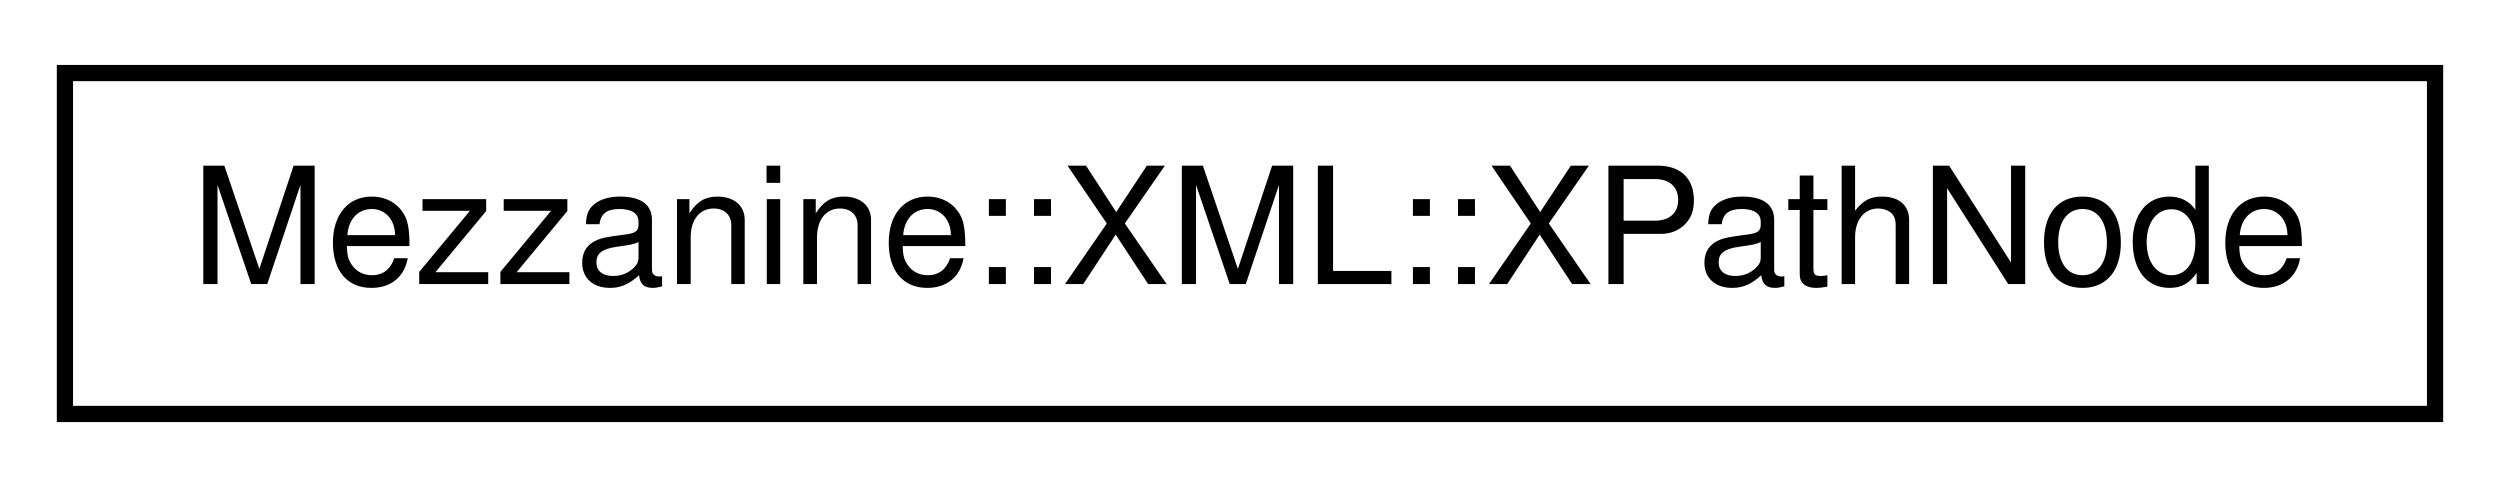
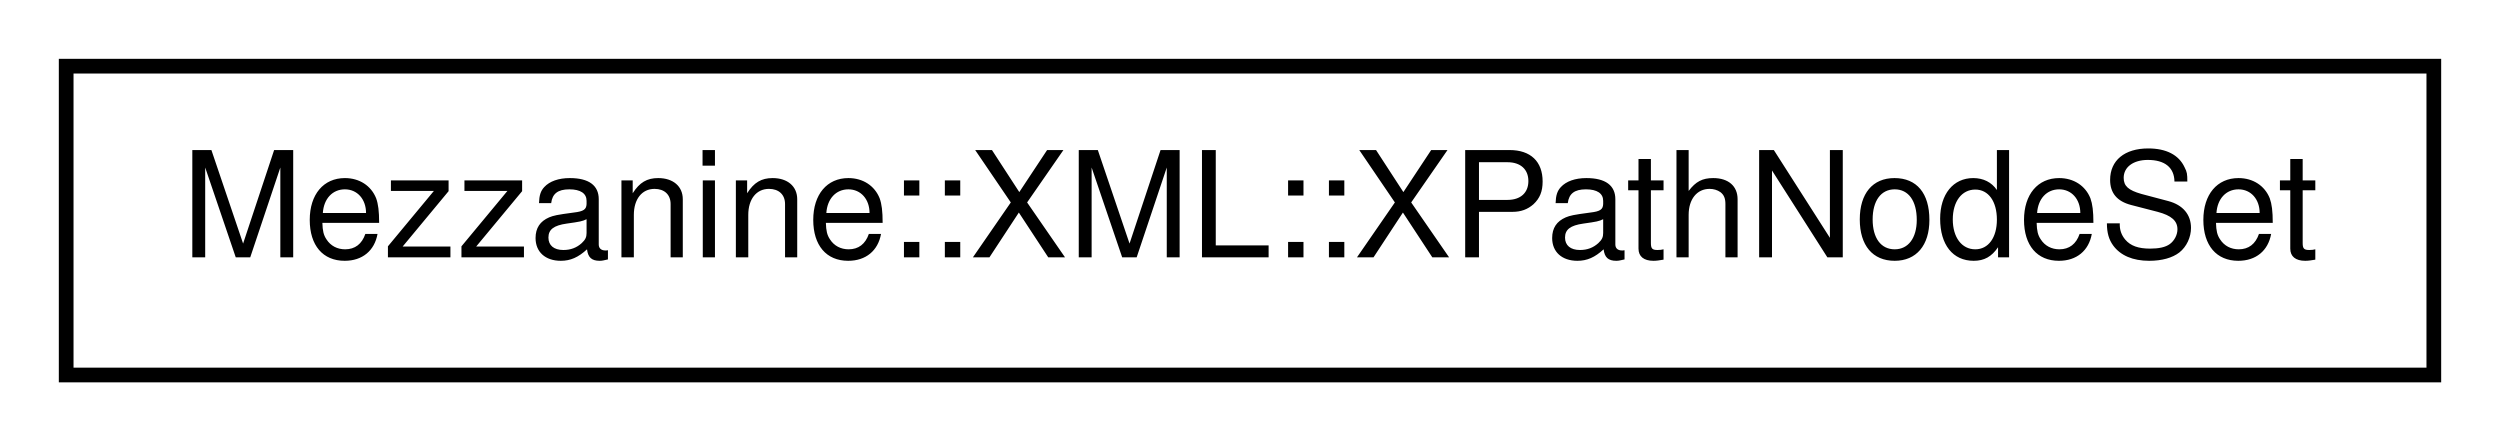
- <svg xmlns="http://www.w3.org/2000/svg" xmlns:xlink="http://www.w3.org/1999/xlink" width="154pt" height="30pt" viewBox="0.00 0.00 154.00 30.00">
+ <svg xmlns="http://www.w3.org/2000/svg" xmlns:xlink="http://www.w3.org/1999/xlink" width="170pt" height="30pt" viewBox="0.00 0.00 170.00 30.00">
  <g id="graph1" class="graph" transform="scale(1 1) rotate(0) translate(4 26)">
-     <polygon fill="white" stroke="white" points="-4,5 -4,-26 151,-26 151,5 -4,5" />
+     <polygon fill="white" stroke="white" points="-4,5 -4,-26 167,-26 167,5 -4,5" />
    <g id="node1" class="node">
-       <a xlink:href="classMezzanine_1_1XML_1_1XPathNode.html" target="_top" xlink:title="An XPath node which can store handles to a XML::Node or an XML::Attribute. ">
-         <polygon fill="white" stroke="black" points="0,-0.5 0,-21.5 146,-21.5 146,-0.5 0,-0.5" />
-         <text text-anchor="middle" x="73" y="-8.5" font-family="Helvetica,sans-Serif" font-size="10.00">Mezzanine::XML::XPathNode</text>
+       <a xlink:href="classMezzanine_1_1XML_1_1XPathNodeSet.html" target="_top" xlink:title="A fixed sized collection of nodes that an XPathQuery can work on. ">
+         <polygon fill="white" stroke="black" points="0.5,-0.5 0.5,-21.5 161.5,-21.5 161.5,-0.5 0.5,-0.5" />
+         <text text-anchor="middle" x="81" y="-8.5" font-family="Helvetica,sans-Serif" font-size="10.00">Mezzanine::XML::XPathNodeSet</text>
      </a>
    </g>
  </g>
</svg>
